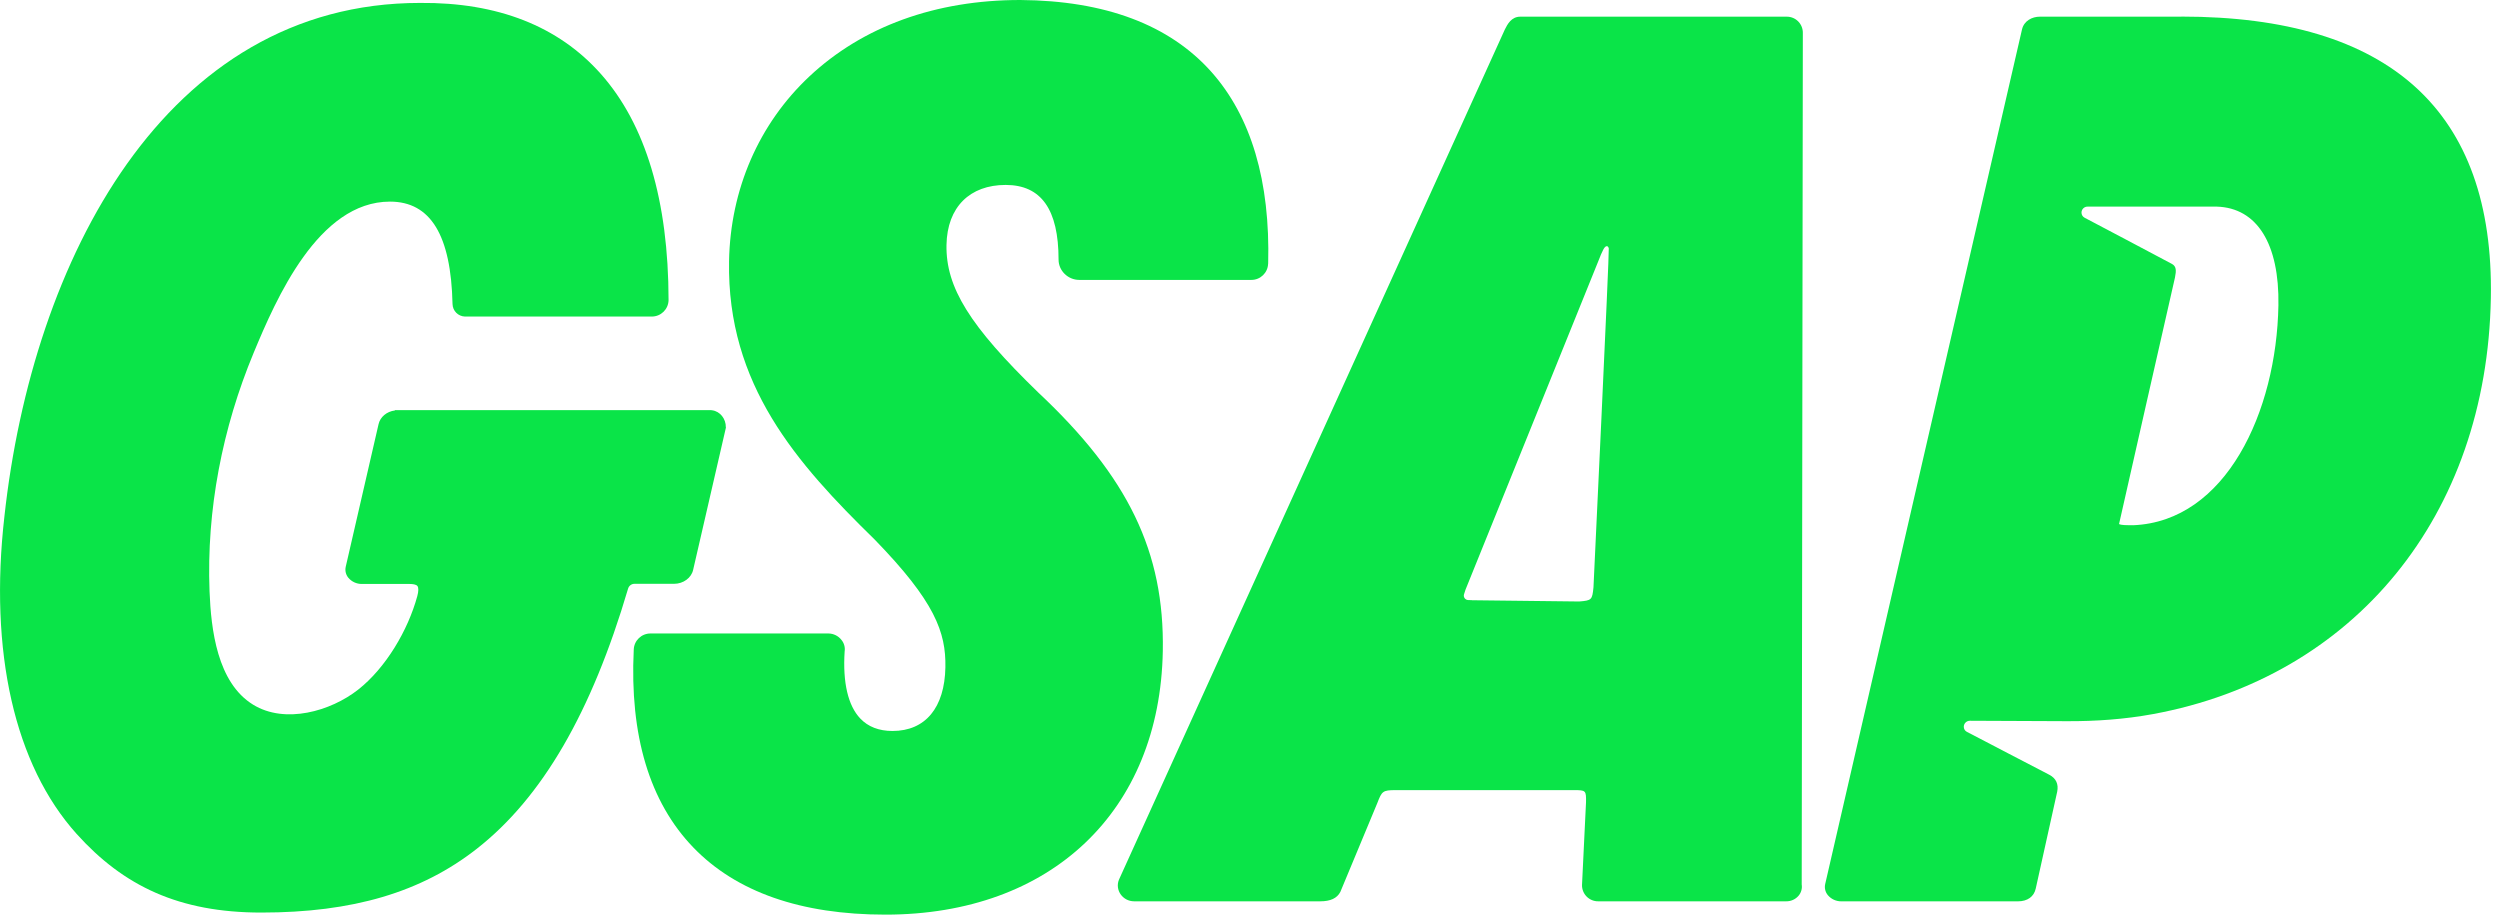
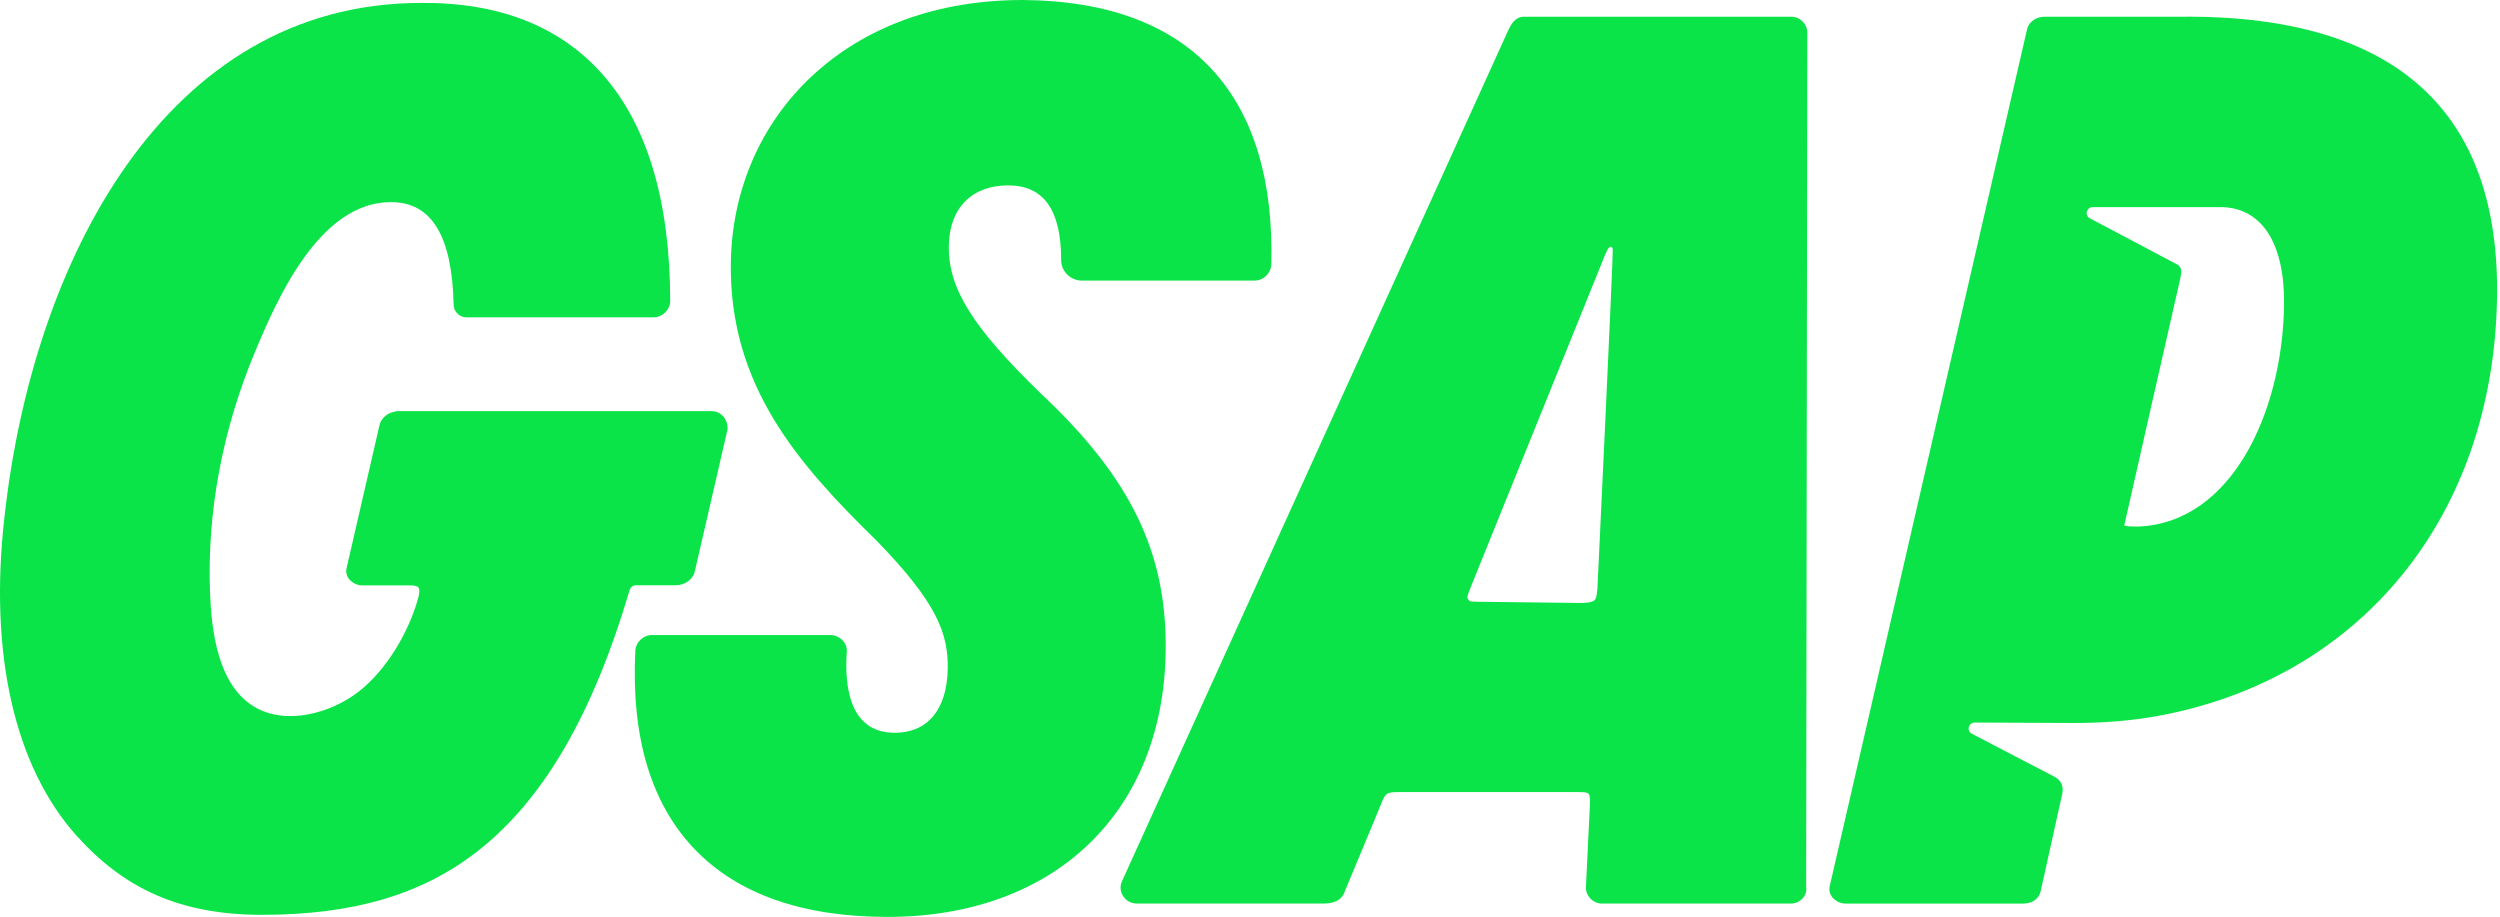
- <svg xmlns="http://www.w3.org/2000/svg" width="200" fill="none" viewBox="0 0 82 30">
-   <path fill="#0ae448" d="M23.81 14.013v.013l-1.075 4.665c-.058.264-.322.458-.626.458H20.81a.218.218 0 0 0-.208.155c-1.198 4.064-2.82 6.858-4.962 8.535-1.822 1.428-4.068 2.093-7.069 2.093-2.696 0-4.514-.867-6.056-2.578C.478 25.09-.364 21.388.146 16.926 1.065 8.549 5.41.096 13.776.096c2.545-.023 4.543.762 5.933 2.33 1.47 1.657 2.216 4.154 2.22 7.421a.55.55 0 0 1-.549.536h-6.13a.42.42 0 0 1-.407-.41c-.05-2.259-.72-3.36-2.052-3.36-2.35 0-3.736 3.19-4.471 4.959-1.027 2.47-1.55 5.152-1.447 7.824.049 1.244.249 2.994 1.43 3.718 1.047.643 2.541.217 3.446-.495.904-.711 1.632-1.942 1.938-3.065.043-.156.046-.277.005-.332-.043-.055-.162-.068-.253-.068h-1.574a.572.572 0 0 1-.438-.202.42.42 0 0 1-.087-.362l1.076-4.674c.053-.24.27-.42.537-.453v-.011h10.33c.024 0 .049 0 .072.005.268.034.457.284.452.556h.002Z" />
-   <path fill="#0ae448" d="M41.594 8.65a.548.548 0 0 1-.548.531H35.4c-.37 0-.679-.3-.679-.665 0-1.648-.57-2.45-1.736-2.45s-1.918.717-1.94 1.968c-.025 1.395.764 2.662 3.01 4.84 2.957 2.774 4.142 5.232 4.085 8.48C38.047 26.605 34.476 30 29.042 30c-2.775 0-4.895-.743-6.305-2.207-1.431-1.486-2.087-3.668-1.95-6.485a.548.548 0 0 1 .549-.53h5.84a.55.55 0 0 1 .422.209.48.48 0 0 1 .106.384c-.065 1.016.112 1.775.512 2.195.256.272.613.41 1.058.41 1.079 0 1.711-.763 1.735-2.09.02-1.148-.343-2.155-2.321-4.19-2.555-2.496-4.846-5.075-4.775-9.13.042-2.351.976-4.502 2.631-6.056C28.294.868 30.687 0 33.465 0c2.783.02 4.892.813 6.269 2.359 1.304 1.466 1.932 3.582 1.862 6.29h-.002Z" />
-   <path fill="#0ae448" d="m59.096 29.012.037-27.932a.525.525 0 0 0-.529-.533h-8.738c-.294 0-.423.252-.507.42L36.707 28.842v.005l-.005.006c-.14.343.126.71.497.71h6.108c.33 0 .548-.1.656-.308l1.213-2.915c.149-.388.177-.424.601-.424h5.836c.406 0 .415.008.408.405l-.131 2.71a.525.525 0 0 0 .529.532h6.17a.522.522 0 0 0 .403-.182.458.458 0 0 0 .104-.369Zm-10.81-9.326c-.057 0-.102-.001-.138-.005a.146.146 0 0 1-.13-.183c.012-.041.029-.095.053-.163l4.377-10.827c.038-.107.086-.212.136-.314.071-.145.157-.155.184-.047.023.09-.502 11.118-.502 11.118-.041.413-.06.43-.467.464l-3.509-.041h-.008l.003-.002Z" />
-   <path fill="#0ae448" d="M71.545.547h-4.639c-.245 0-.52.13-.585.422l-6.455 28.029a.423.423 0 0 0 .088.364.572.572 0 0 0 .437.202h5.798c.311 0 .525-.153.583-.418 0 0 .703-3.168.704-3.178.05-.247-.036-.439-.258-.555-.105-.054-.209-.108-.312-.163l-1.005-.522-1-.522-.387-.201a.186.186 0 0 1-.102-.17.199.199 0 0 1 .198-.194l3.178.014c.95.005 1.901-.062 2.836-.234 6.58-1.215 10.95-6.485 11.076-13.656.107-6.12-3.309-9.221-10.15-9.221l-.005.003Zm-1.579 16.68h-.124c-.278 0-.328-.03-.337-.04-.004-.007 1.833-8.073 1.834-8.084.047-.233.045-.367-.099-.446-.184-.102-2.866-1.516-2.866-1.516a.188.188 0 0 1-.101-.172.197.197 0 0 1 .197-.192h4.241c1.32.04 2.056 1.221 2.021 3.237-.061 3.492-1.721 7.09-4.766 7.214Z" />
+ <svg xmlns="http://www.w3.org/2000/svg" width="100%" height="100%" viewBox="0 0 349 128" version="1.1" xml:space="preserve" style="fill-rule:evenodd;clip-rule:evenodd;stroke-linejoin:round;stroke-miterlimit:2;">
+   <g transform="matrix(1,0,0,1,-777.1084,-53.87918)">
+     <g transform="matrix(1.024,0,0,1.024,525.3724,53.87918)">
+       <g transform="matrix(4.166667,0,0,4.166667,245.8333,0)">
+         <path d="M23.81,14.013L23.81,14.026L22.735,18.691C22.677,18.955 22.413,19.149 22.109,19.149L20.81,19.149C20.714,19.149 20.63,19.212 20.602,19.304C19.404,23.368 17.782,26.162 15.64,27.839C13.818,29.267 11.572,29.932 8.571,29.932C5.875,29.932 4.057,29.065 2.515,27.354C0.478,25.09 -0.364,21.388 0.146,16.926C1.065,8.549 5.41,0.096 13.776,0.096C16.321,0.073 18.319,0.858 19.709,2.426C21.179,4.083 21.925,6.58 21.929,9.847C21.921,10.143 21.676,10.383 21.38,10.383L15.25,10.383C15.028,10.376 14.848,10.195 14.843,9.973C14.793,7.714 14.123,6.613 12.791,6.613C10.441,6.613 9.055,9.803 8.32,11.572C7.293,14.042 6.77,16.724 6.873,19.396C6.922,20.64 7.122,22.39 8.303,23.114C9.35,23.757 10.844,23.331 11.749,22.619C12.653,21.908 13.381,20.677 13.687,19.554C13.73,19.398 13.733,19.277 13.692,19.222C13.649,19.167 13.53,19.154 13.439,19.154L11.865,19.154C11.696,19.155 11.536,19.081 11.427,18.952C11.343,18.852 11.311,18.718 11.34,18.59L12.416,13.916C12.469,13.676 12.686,13.496 12.953,13.463L12.953,13.452L23.283,13.452C23.307,13.452 23.332,13.452 23.355,13.457C23.623,13.491 23.812,13.741 23.807,14.013L23.81,14.013Z" style="fill:rgb(10,228,72);fill-rule:nonzero;" />
+       </g>
+       <g transform="matrix(4.166667,0,0,4.166667,245.8333,0)">
+         <path d="M41.594,8.65C41.585,8.944 41.34,9.181 41.046,9.181L35.4,9.181C35.03,9.181 34.721,8.881 34.721,8.516C34.721,6.868 34.151,6.066 32.985,6.066C31.819,6.066 31.067,6.783 31.045,8.034C31.02,9.429 31.809,10.696 34.055,12.874C37.012,15.648 38.197,18.106 38.14,21.354C38.047,26.605 34.476,30 29.042,30C26.267,30 24.147,29.257 22.737,27.793C21.306,26.307 20.65,24.125 20.787,21.308C20.797,21.014 21.042,20.777 21.336,20.778L27.176,20.778C27.341,20.781 27.496,20.858 27.598,20.987C27.687,21.094 27.726,21.234 27.704,21.371C27.639,22.387 27.816,23.146 28.216,23.566C28.472,23.838 28.829,23.976 29.274,23.976C30.353,23.976 30.985,23.213 31.009,21.886C31.029,20.738 30.666,19.731 28.688,17.696C26.133,15.2 23.842,12.621 23.913,8.566C23.955,6.215 24.889,4.064 26.544,2.51C28.294,0.868 30.687,0 33.465,0C36.248,0.02 38.357,0.813 39.734,2.359C41.038,3.825 41.666,5.941 41.596,8.649L41.594,8.649L41.594,8.65Z" style="fill:rgb(10,228,72);fill-rule:nonzero;" />
+       </g>
+       <g transform="matrix(4.166667,0,0,4.166667,245.8333,0)">
+         <path d="M59.096,29.012L59.133,1.08C59.133,1.077 59.133,1.075 59.133,1.072C59.133,0.784 58.896,0.547 58.608,0.547C58.607,0.547 58.605,0.547 58.604,0.547L49.866,0.547C49.572,0.547 49.443,0.799 49.359,0.967L36.707,28.842L36.707,28.847L36.702,28.853C36.562,29.196 36.828,29.563 37.199,29.563L43.307,29.563C43.637,29.563 43.855,29.463 43.963,29.255L45.176,26.34C45.325,25.952 45.353,25.916 45.777,25.916L51.613,25.916C52.019,25.916 52.028,25.924 52.021,26.321L51.89,29.031C51.89,29.033 51.89,29.036 51.89,29.038C51.89,29.326 52.127,29.563 52.415,29.563C52.416,29.563 52.418,29.563 52.419,29.563L58.589,29.563C58.744,29.565 58.891,29.498 58.992,29.381C59.079,29.279 59.117,29.144 59.096,29.012ZM48.286,19.686C48.229,19.686 48.184,19.685 48.148,19.681C48.072,19.675 48.013,19.611 48.013,19.535C48.013,19.523 48.015,19.51 48.018,19.498C48.03,19.457 48.047,19.403 48.071,19.335L52.448,8.508C52.486,8.401 52.534,8.296 52.584,8.194C52.655,8.049 52.741,8.039 52.768,8.147C52.791,8.237 52.266,19.265 52.266,19.265C52.225,19.678 52.206,19.695 51.799,19.729L48.29,19.688L48.282,19.688L48.285,19.686L48.286,19.686Z" style="fill:rgb(10,228,72);fill-rule:nonzero;" />
+       </g>
+       <g transform="matrix(4.166667,0,0,4.166667,245.8333,0)">
+         <path d="M71.545,0.547L66.906,0.547C66.661,0.547 66.386,0.677 66.321,0.969L59.866,28.998C59.837,29.126 59.87,29.261 59.954,29.362C60.063,29.49 60.223,29.564 60.391,29.564L66.189,29.564C66.5,29.564 66.714,29.411 66.772,29.146C66.772,29.146 67.475,25.978 67.476,25.968C67.526,25.721 67.44,25.529 67.218,25.413C67.113,25.359 67.009,25.305 66.906,25.25L65.901,24.728L64.901,24.206L64.514,24.005C64.45,23.973 64.41,23.906 64.412,23.835C64.415,23.728 64.503,23.642 64.61,23.641L67.788,23.655C68.738,23.66 69.689,23.593 70.624,23.421C77.204,22.206 81.574,16.936 81.7,9.765C81.807,3.645 78.391,0.544 71.55,0.544L71.545,0.547ZM69.966,17.227L69.842,17.227C69.564,17.227 69.514,17.197 69.505,17.187C69.501,17.18 71.338,9.114 71.339,9.103C71.386,8.87 71.384,8.736 71.24,8.657C71.056,8.555 68.374,7.141 68.374,7.141C68.31,7.108 68.271,7.041 68.273,6.969C68.276,6.863 68.364,6.777 68.47,6.777L72.711,6.777C74.031,6.817 74.767,7.998 74.732,10.014C74.671,13.506 73.011,17.104 69.966,17.228L69.966,17.227Z" style="fill:rgb(10,228,72);fill-rule:nonzero;" />
+       </g>
+     </g>
+   </g>
</svg>
